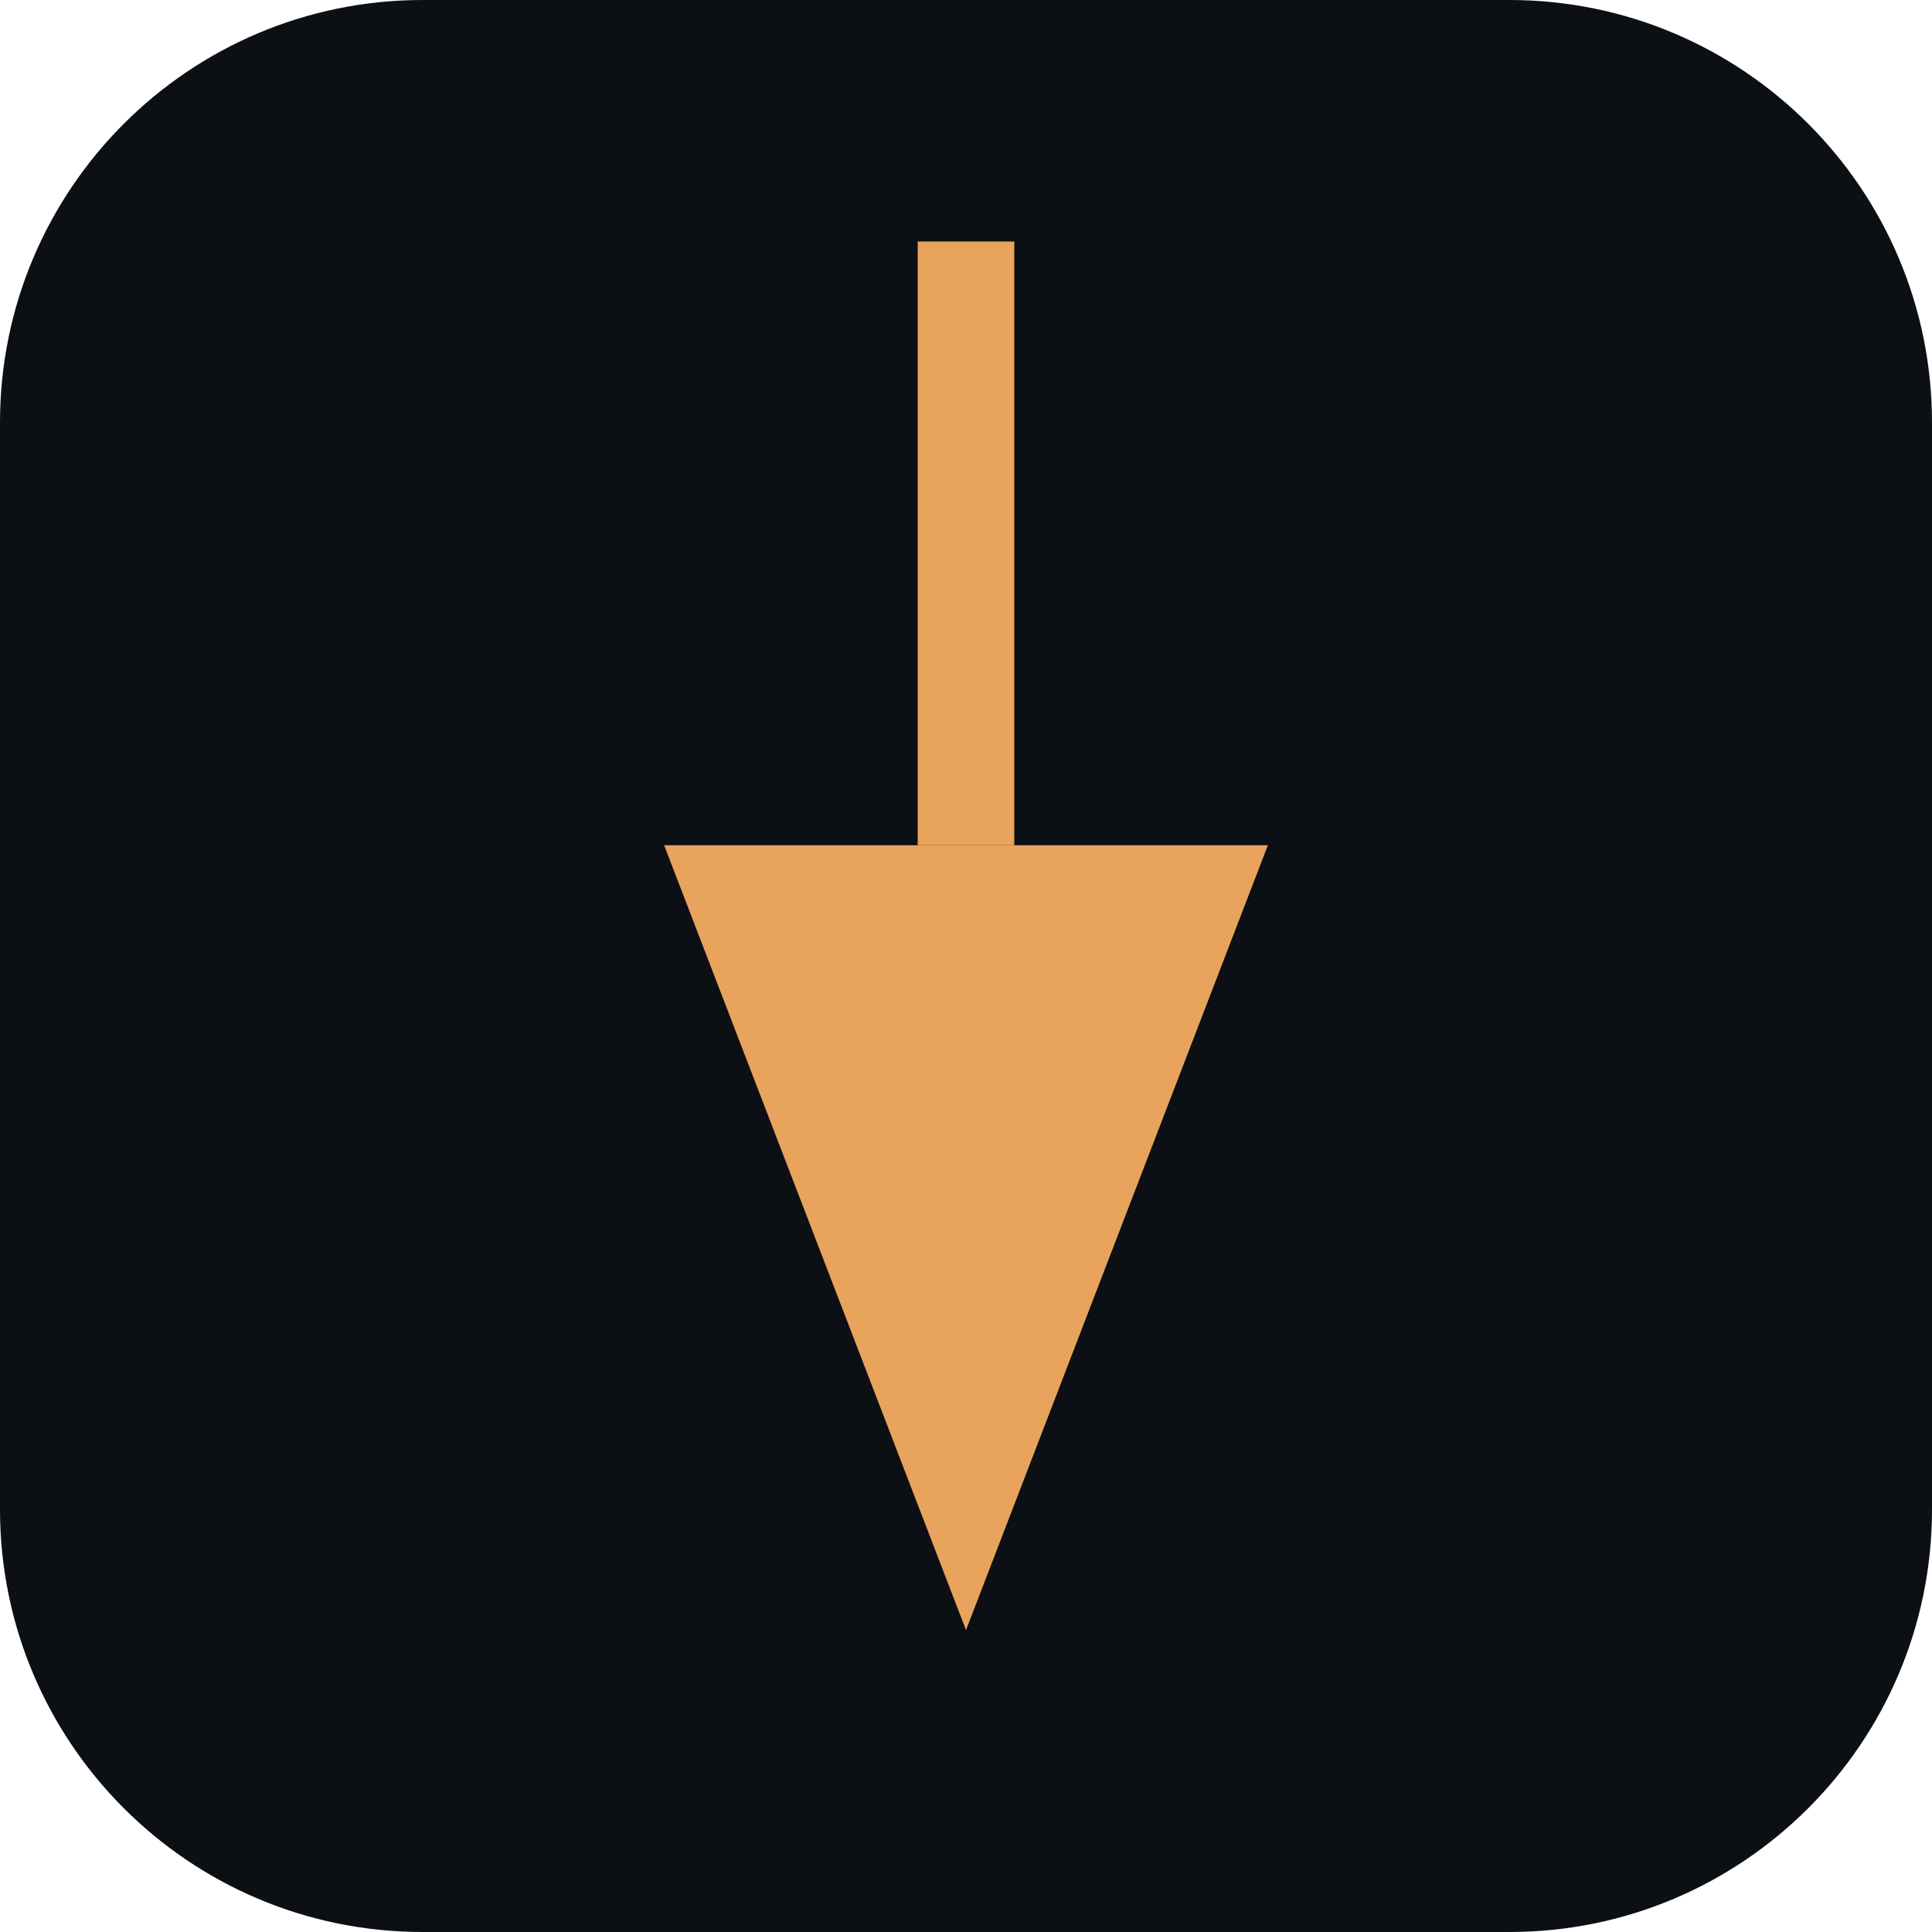
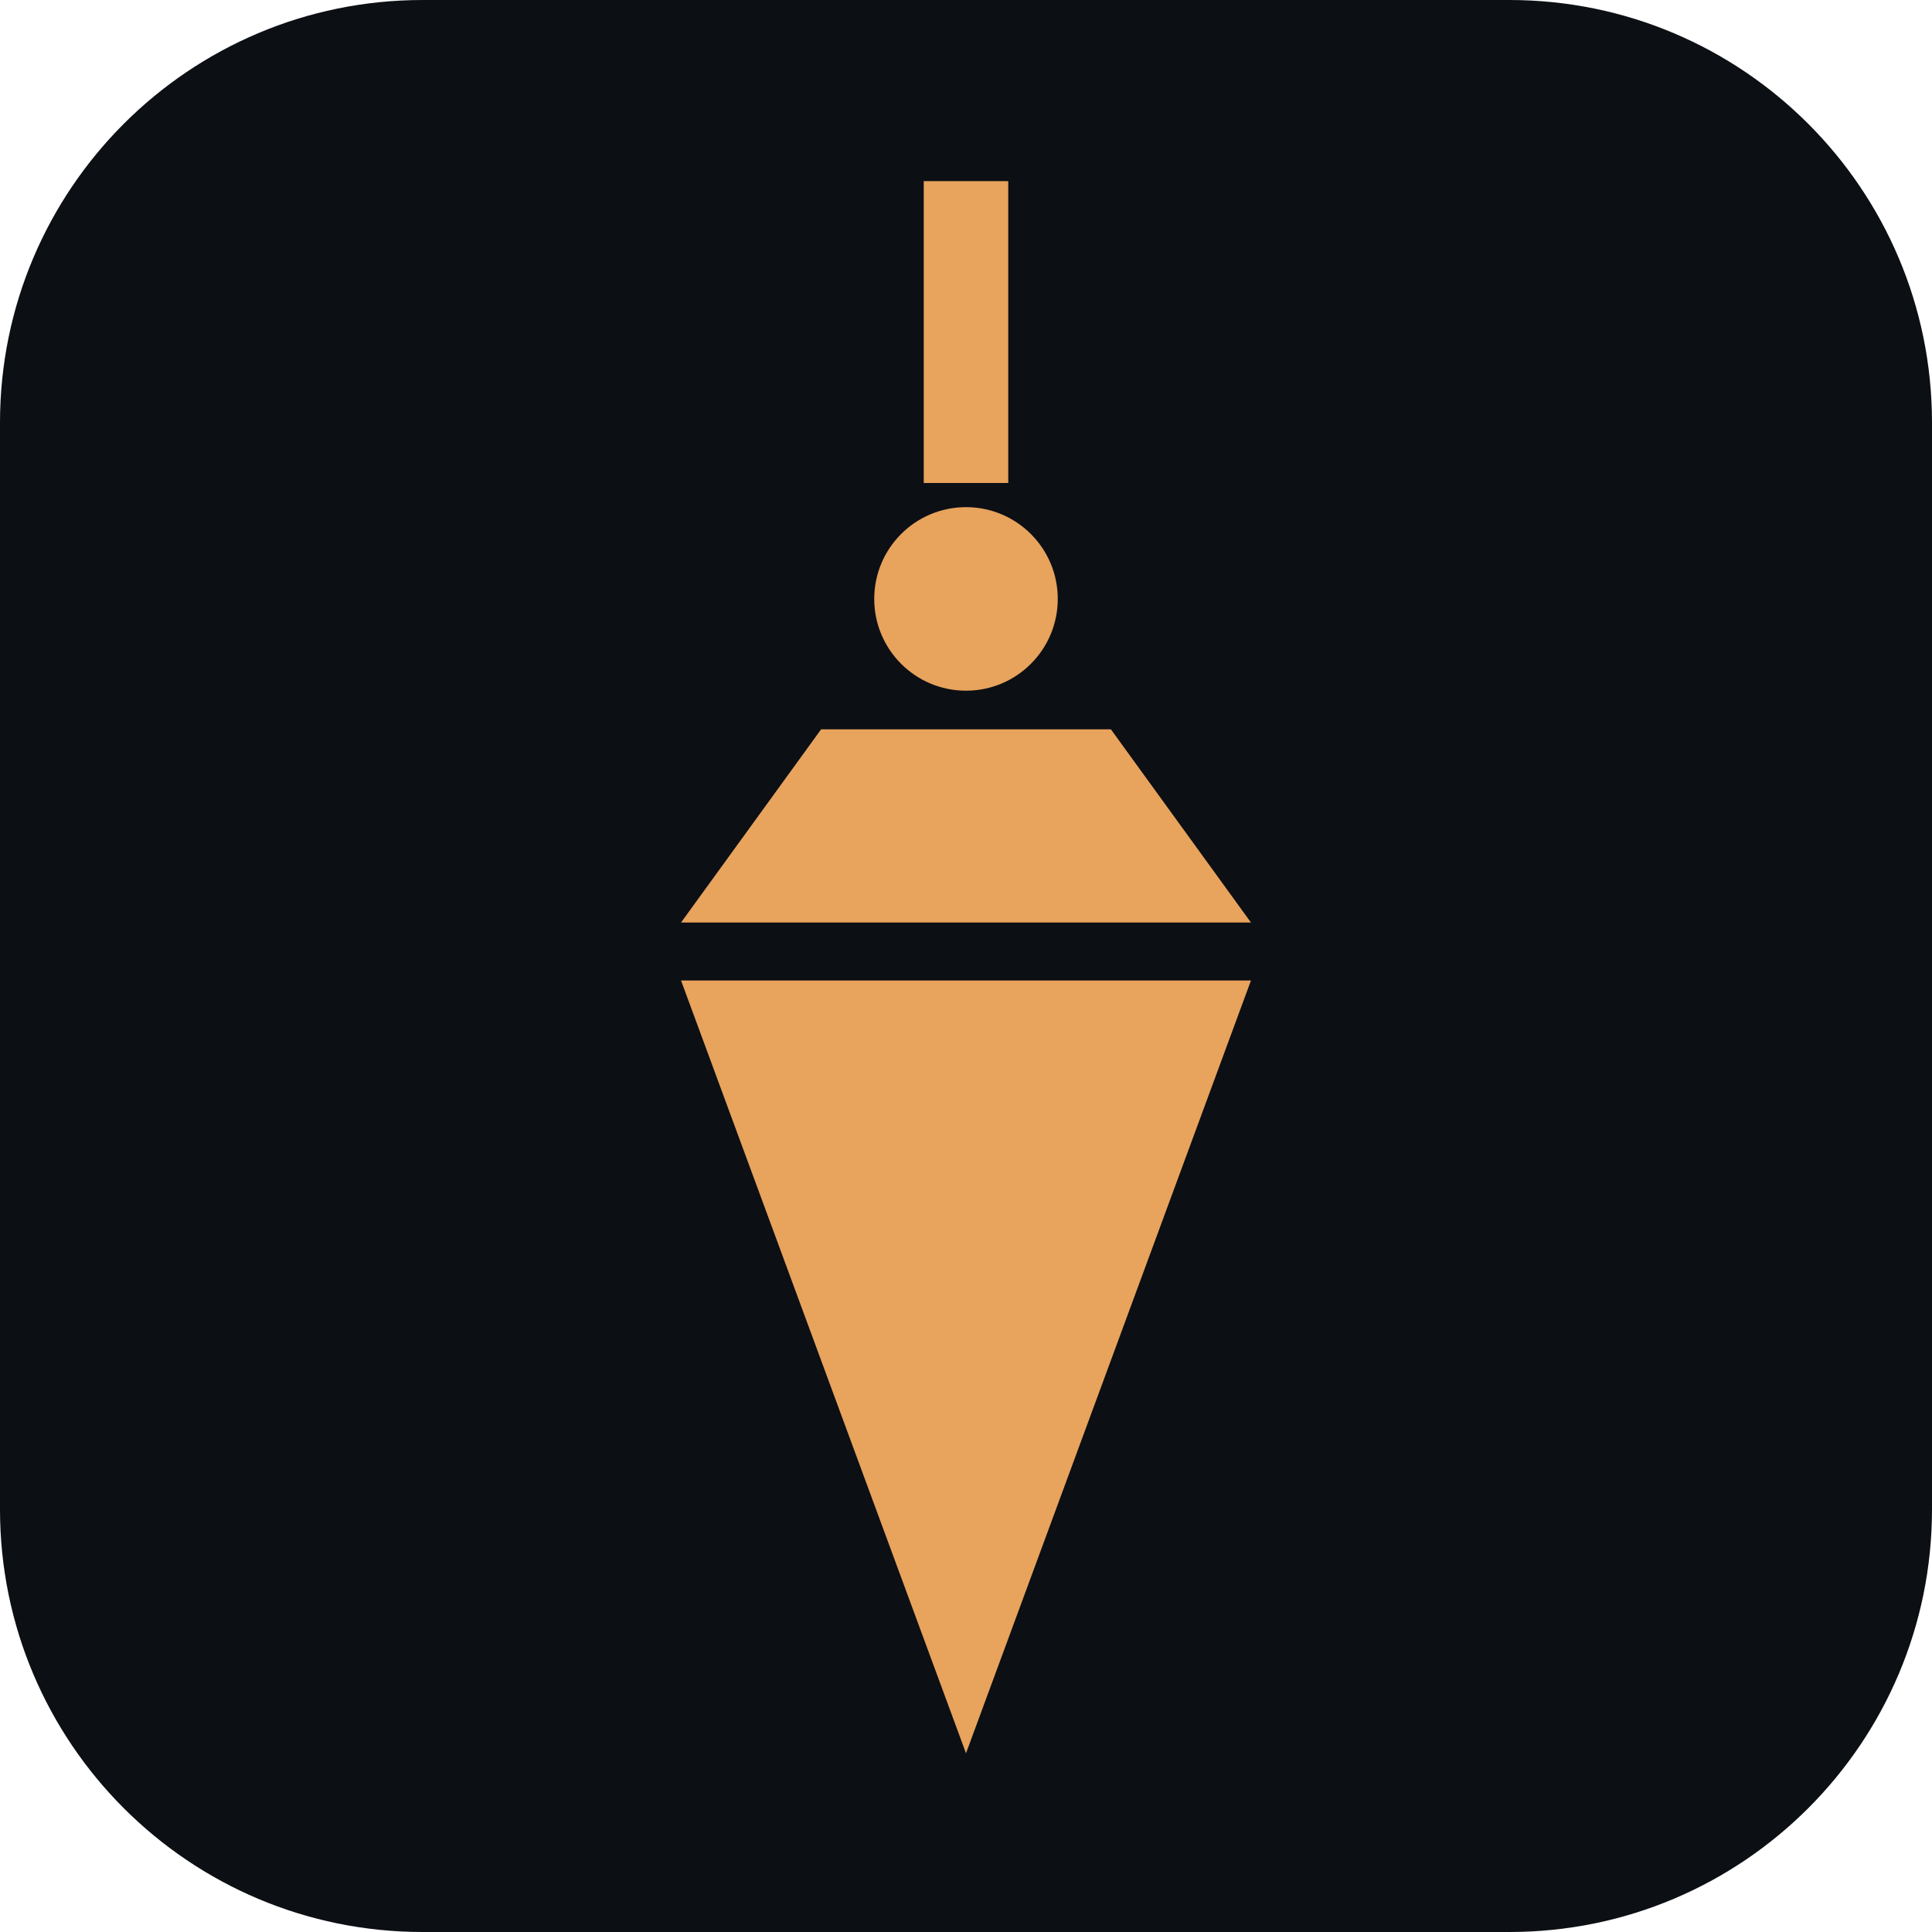
<svg xmlns="http://www.w3.org/2000/svg" viewBox="0 0 32 32">
  <rect width="32" height="32" rx="7" fill="#0c0f14" />
-   <path d="M16 4v10" stroke="#e8a35c" stroke-width="1.6" />
-   <path d="M11 14h10l-5 13z" fill="#e8a35c" />
+   <path d="M16 3v5" stroke="#e8a35c" stroke-width="1.4" />
+   <g fill="#e8a35c" transform="translate(6.4 8.4) scale(.8)">
+     <circle cx="12" cy="1.9" r="1.9" />
+     <path d="M9 4.6h6l2.9 4H6.1z" />
+     <path d="M6.1 9.8h11.8L12 25.8z" />
+   </g>
</svg>
